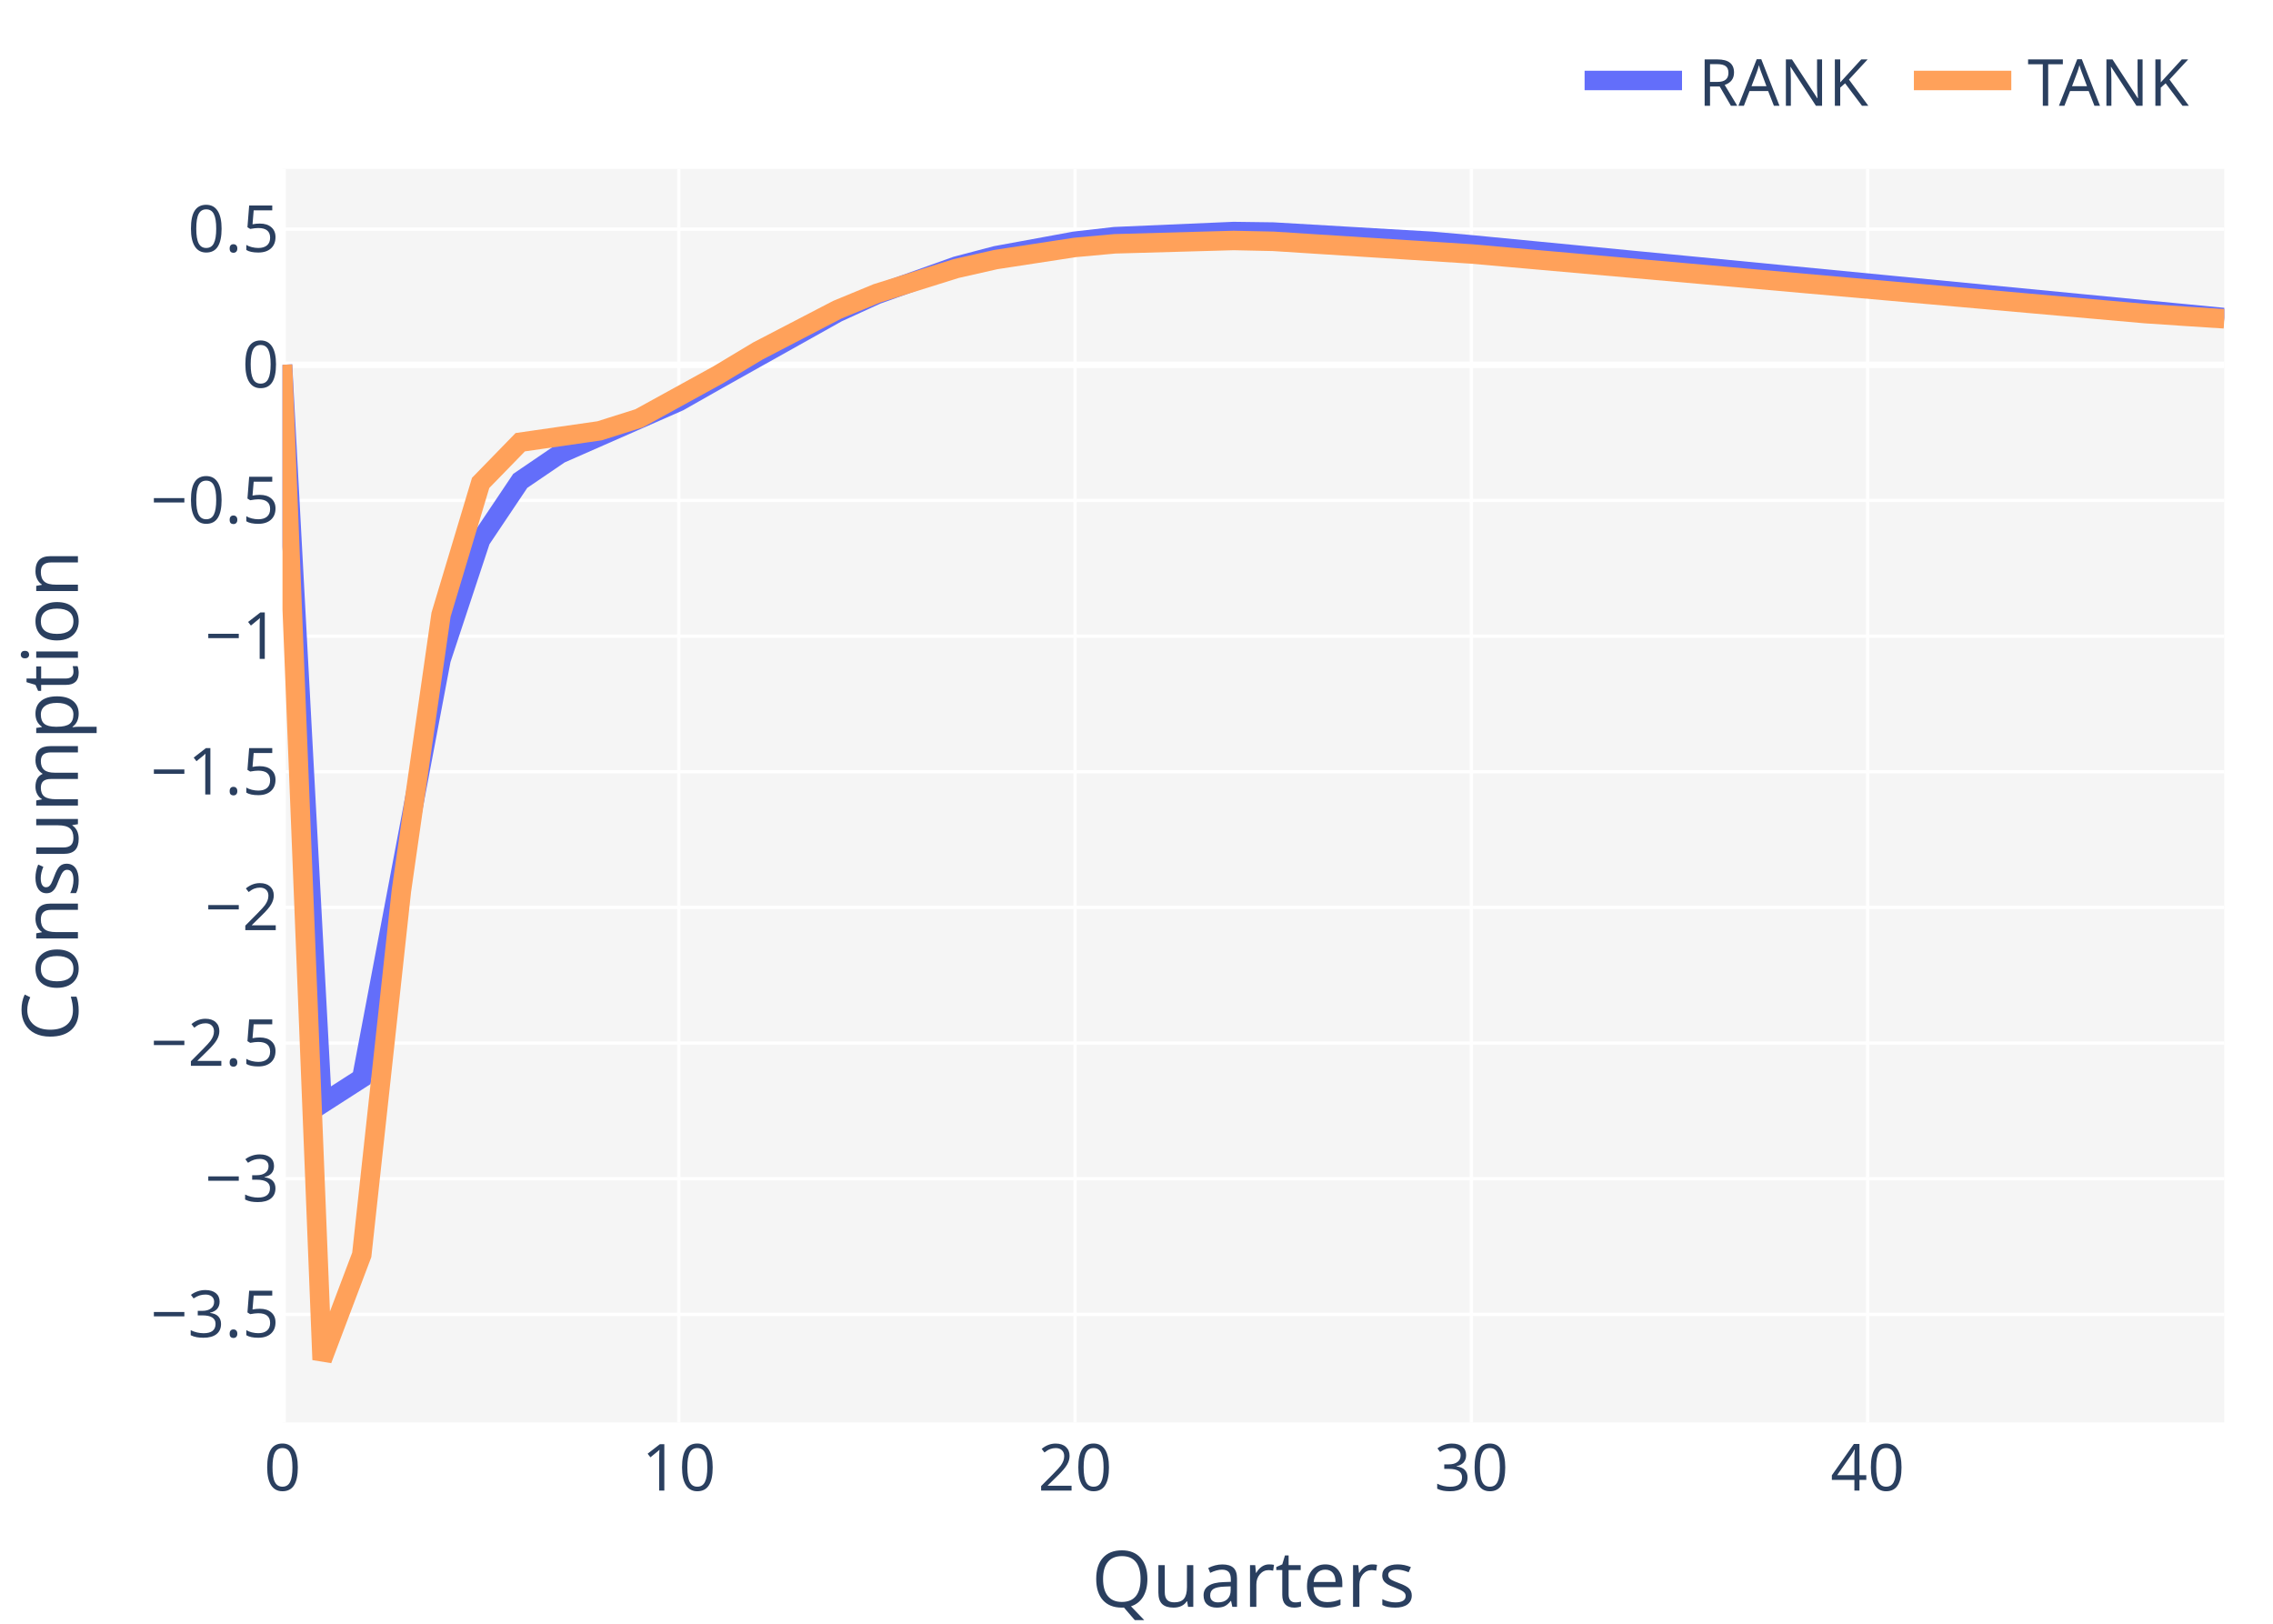
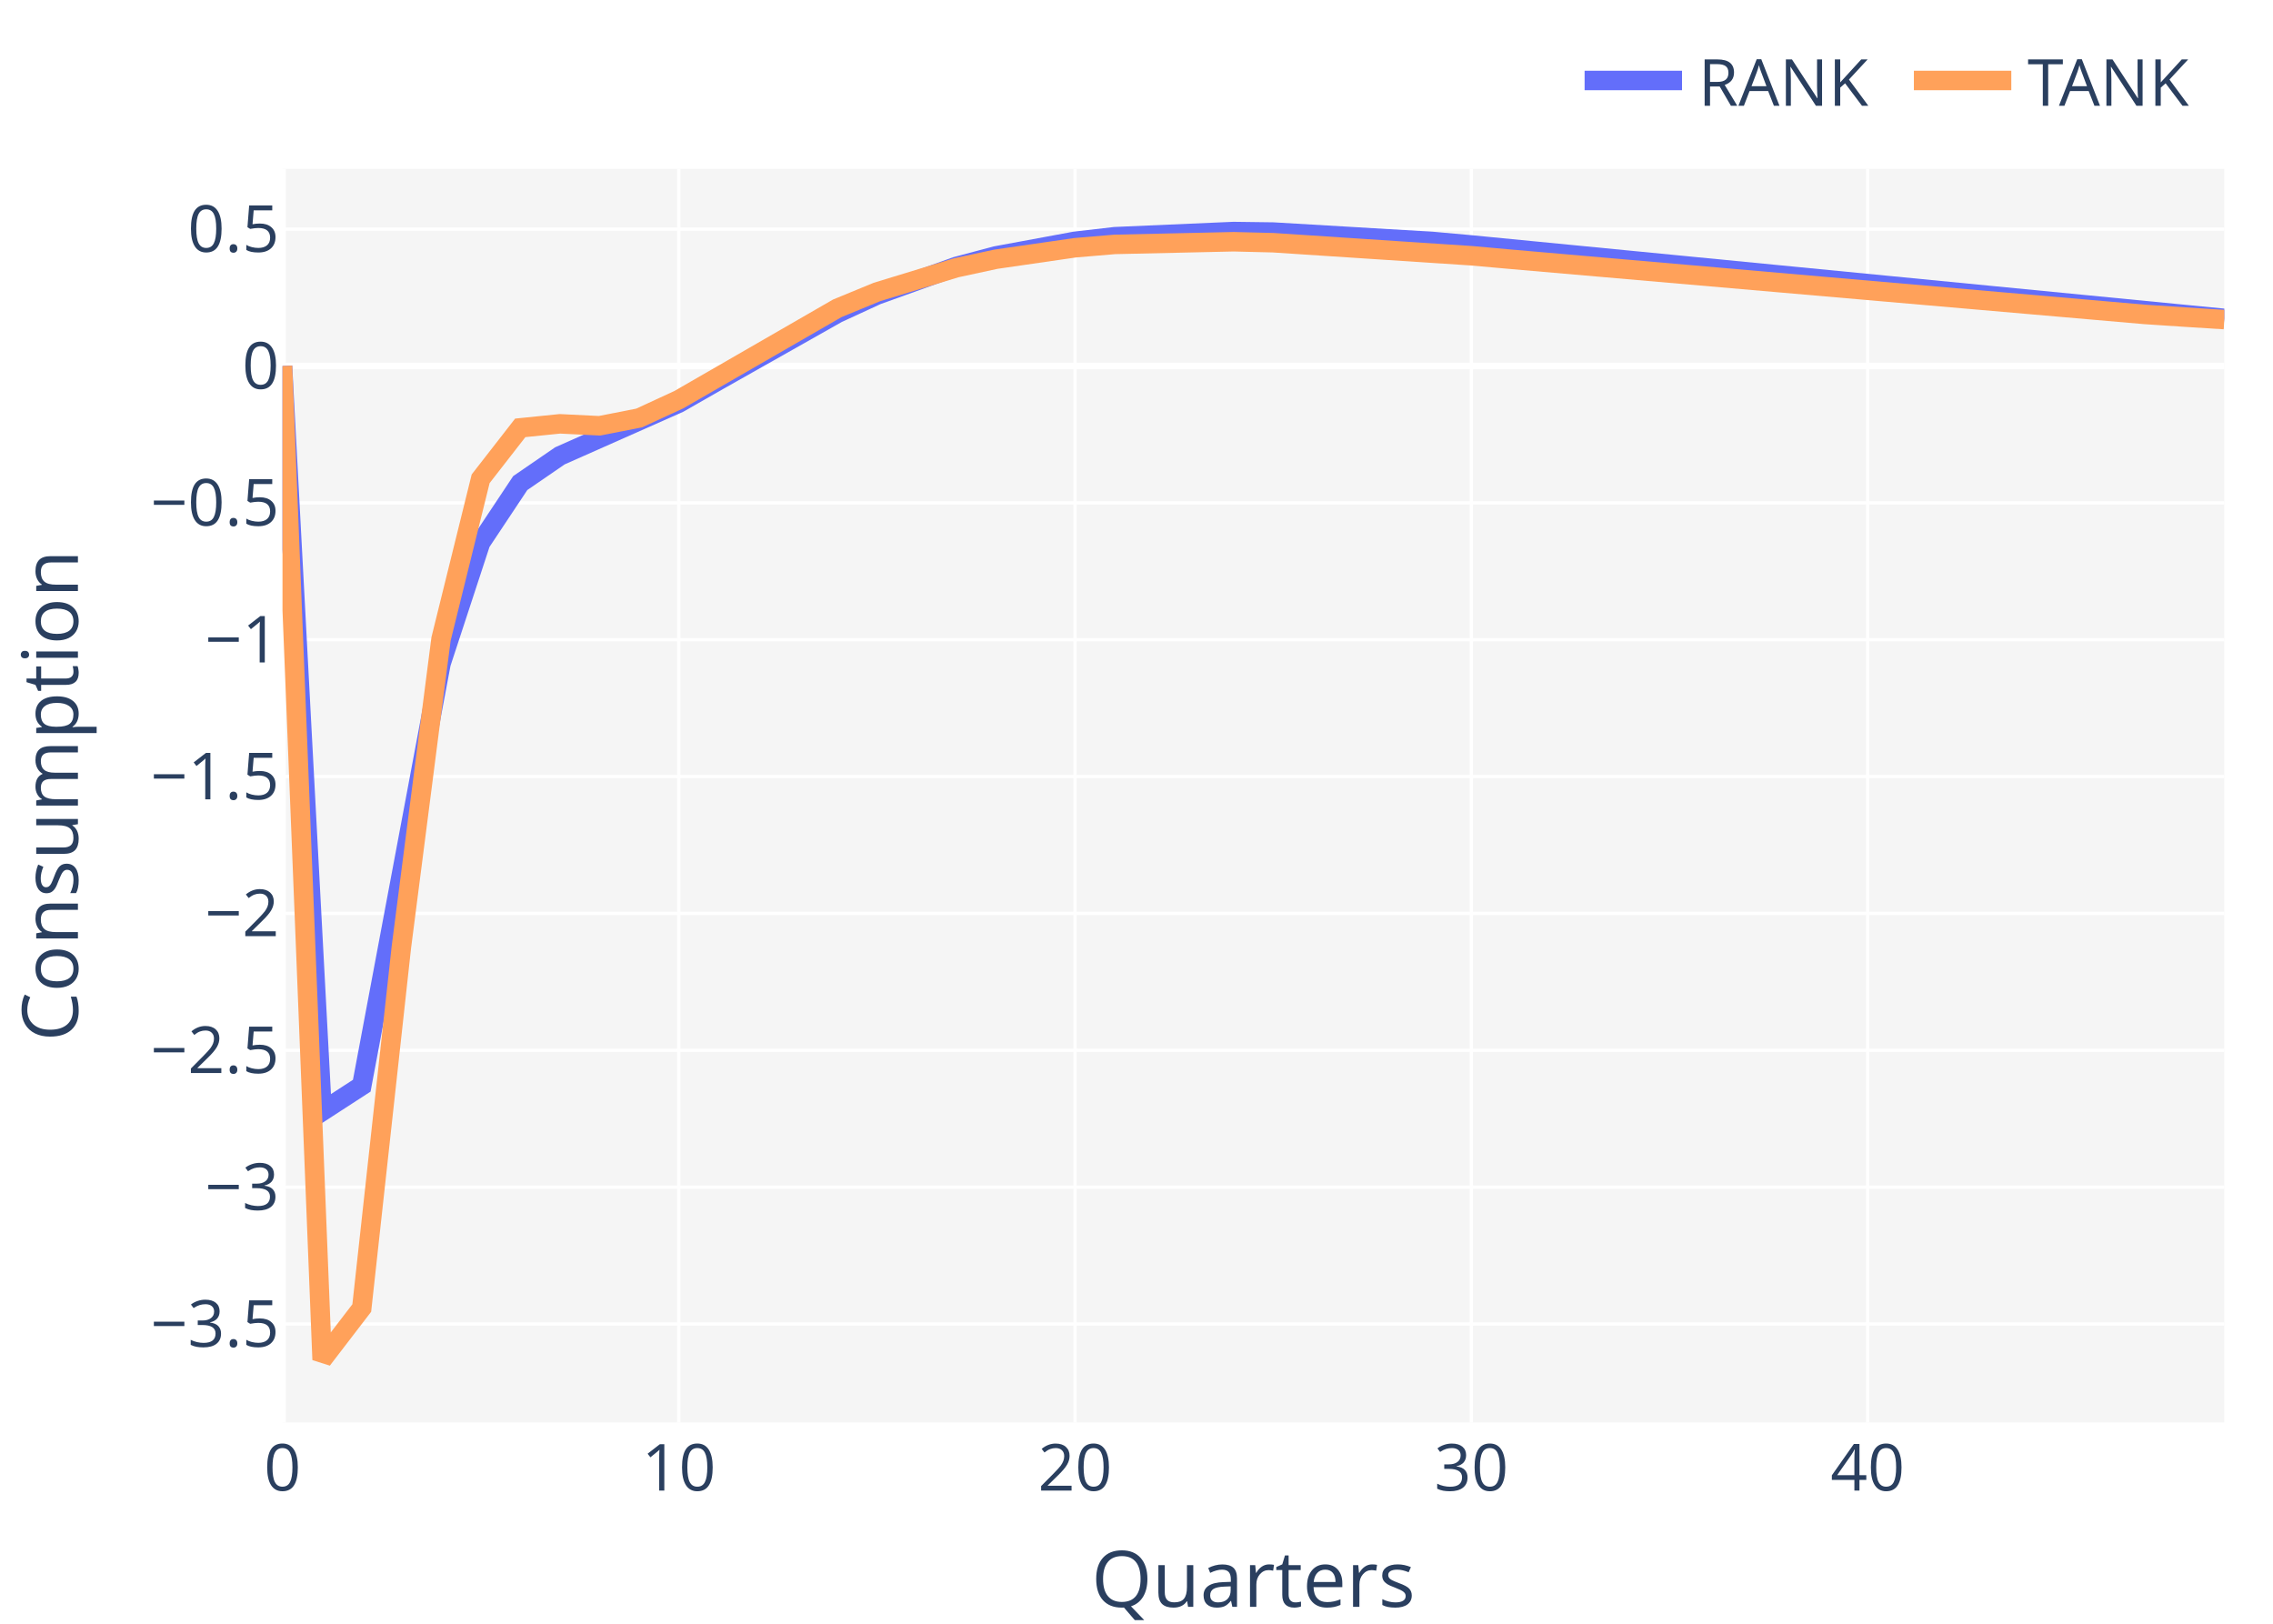
<svg xmlns="http://www.w3.org/2000/svg" class="main-svg" width="700" height="500" style="" viewBox="0 0 700 500">
  <rect x="0" y="0" width="700" height="500" style="fill: rgb(255, 255, 255); fill-opacity: 1;" />
-   <defs id="defs-d52319">
+   <defs id="defs-79a1bf">
    <g class="clips">
-       <clipPath id="clipd52319xyplot" class="plotclip">
+       <clipPath id="clip79a1bfxyplot" class="plotclip">
        <rect width="598" height="386" />
      </clipPath>
-       <clipPath class="axesclip" id="clipd52319x">
+       <clipPath class="axesclip" id="clip79a1bfx">
        <rect x="87" y="0" width="598" height="500" />
      </clipPath>
-       <clipPath class="axesclip" id="clipd52319y">
+       <clipPath class="axesclip" id="clip79a1bfy">
        <rect x="0" y="52" width="700" height="386" />
      </clipPath>
-       <clipPath class="axesclip" id="clipd52319xy">
+       <clipPath class="axesclip" id="clip79a1bfxy">
        <rect x="87" y="52" width="598" height="386" />
      </clipPath>
    </g>
    <g class="gradients" />
    <g class="patterns" />
  </defs>
  <g class="bglayer">
    <rect class="bg" x="87" y="52" width="598" height="386" style="fill: rgb(245, 245, 245); fill-opacity: 1; stroke-width: 0;" />
  </g>
  <g class="layer-below">
    <g class="imagelayer" />
    <g class="shapelayer" />
  </g>
  <g class="cartesianlayer">
    <g class="subplot xy">
      <g class="layer-subplot">
        <g class="shapelayer" />
        <g class="imagelayer" />
      </g>
      <g class="minor-gridlayer">
        <g class="x" />
        <g class="y" />
      </g>
      <g class="gridlayer">
        <g class="x">
          <path class="xgrid crisp" transform="translate(209.04,0)" d="M0,52v386" style="stroke: rgb(255, 255, 255); stroke-opacity: 1; stroke-width: 1px;" />
          <path class="xgrid crisp" transform="translate(331.08,0)" d="M0,52v386" style="stroke: rgb(255, 255, 255); stroke-opacity: 1; stroke-width: 1px;" />
          <path class="xgrid crisp" transform="translate(453.12,0)" d="M0,52v386" style="stroke: rgb(255, 255, 255); stroke-opacity: 1; stroke-width: 1px;" />
          <path class="xgrid crisp" transform="translate(575.16,0)" d="M0,52v386" style="stroke: rgb(255, 255, 255); stroke-opacity: 1; stroke-width: 1px;" />
        </g>
        <g class="y">
-           <path class="ygrid crisp" transform="translate(0,404.73)" d="M87,0h598" style="stroke: rgb(255, 255, 255); stroke-opacity: 1; stroke-width: 1px;" />
-           <path class="ygrid crisp" transform="translate(0,362.96)" d="M87,0h598" style="stroke: rgb(255, 255, 255); stroke-opacity: 1; stroke-width: 1px;" />
-           <path class="ygrid crisp" transform="translate(0,321.19)" d="M87,0h598" style="stroke: rgb(255, 255, 255); stroke-opacity: 1; stroke-width: 1px;" />
-           <path class="ygrid crisp" transform="translate(0,279.42)" d="M87,0h598" style="stroke: rgb(255, 255, 255); stroke-opacity: 1; stroke-width: 1px;" />
-           <path class="ygrid crisp" transform="translate(0,237.65)" d="M87,0h598" style="stroke: rgb(255, 255, 255); stroke-opacity: 1; stroke-width: 1px;" />
-           <path class="ygrid crisp" transform="translate(0,195.88)" d="M87,0h598" style="stroke: rgb(255, 255, 255); stroke-opacity: 1; stroke-width: 1px;" />
-           <path class="ygrid crisp" transform="translate(0,154.1)" d="M87,0h598" style="stroke: rgb(255, 255, 255); stroke-opacity: 1; stroke-width: 1px;" />
-           <path class="ygrid crisp" transform="translate(0,70.56)" d="M87,0h598" style="stroke: rgb(255, 255, 255); stroke-opacity: 1; stroke-width: 1px;" />
+           <path class="ygrid crisp" transform="translate(0,407.7)" d="M87,0h598" style="stroke: rgb(255, 255, 255); stroke-opacity: 1; stroke-width: 1px;" />
+           <path class="ygrid crisp" transform="translate(0,365.56)" d="M87,0h598" style="stroke: rgb(255, 255, 255); stroke-opacity: 1; stroke-width: 1px;" />
+           <path class="ygrid crisp" transform="translate(0,323.42)" d="M87,0h598" style="stroke: rgb(255, 255, 255); stroke-opacity: 1; stroke-width: 1px;" />
+           <path class="ygrid crisp" transform="translate(0,281.27)" d="M87,0h598" style="stroke: rgb(255, 255, 255); stroke-opacity: 1; stroke-width: 1px;" />
+           <path class="ygrid crisp" transform="translate(0,239.13)" d="M87,0h598" style="stroke: rgb(255, 255, 255); stroke-opacity: 1; stroke-width: 1px;" />
+           <path class="ygrid crisp" transform="translate(0,196.99)" d="M87,0h598" style="stroke: rgb(255, 255, 255); stroke-opacity: 1; stroke-width: 1px;" />
+           <path class="ygrid crisp" transform="translate(0,154.84)" d="M87,0h598" style="stroke: rgb(255, 255, 255); stroke-opacity: 1; stroke-width: 1px;" />
+           <path class="ygrid crisp" transform="translate(0,70.55)" d="M87,0h598" style="stroke: rgb(255, 255, 255); stroke-opacity: 1; stroke-width: 1px;" />
        </g>
      </g>
      <g class="zerolinelayer">
        <path class="xzl zl crisp" transform="translate(87,0)" d="M0,52v386" style="stroke: rgb(255, 255, 255); stroke-opacity: 1; stroke-width: 2px;" />
-         <path class="yzl zl crisp" transform="translate(0,112.33)" d="M87,0h598" style="stroke: rgb(255, 255, 255); stroke-opacity: 1; stroke-width: 2px;" />
+         <path class="yzl zl crisp" transform="translate(0,112.7)" d="M87,0h598" style="stroke: rgb(255, 255, 255); stroke-opacity: 1; stroke-width: 2px;" />
      </g>
      <path class="xlines-below" />
      <path class="ylines-below" />
      <g class="overlines-below" />
      <g class="xaxislayer-below" />
      <g class="yaxislayer-below" />
      <g class="overaxes-below" />
-       <g class="plot" transform="translate(87,52)" clip-path="url(#clipd52319xyplot)">
+       <g class="plot" transform="translate(87,52)" clip-path="url(#clip79a1bfxyplot)">
        <g class="scatterlayer mlayer">
-           <g class="trace scatter trace0a643c" style="stroke-miterlimit: 2; opacity: 1;">
+           <g class="trace scatter trace801356" style="stroke-miterlimit: 2; opacity: 1;">
            <g class="fills" />
            <g class="errorbars" />
            <g class="lines">
-               <path class="js-line" d="M0,60.33L12.2,287.85L24.41,280L48.82,151.12L61.02,114.25L73.22,96.07L85.43,87.76L122.04,71.66L134.24,64.75L170.86,44.26L183.06,38.68L207.47,29.96L219.67,26.75L244.08,22.27L256.29,20.88L292.9,19.3L305.1,19.46L353.92,22.31L366.12,23.39L598,45.8" style="vector-effect: non-scaling-stroke; fill: none; stroke: rgb(99, 110, 250); stroke-opacity: 1; stroke-width: 6px; opacity: 1;" />
+               <path class="js-line" d="M0,60.7L12.2,290.24L24.41,282.32L48.82,152.3L61.02,115.1L73.22,96.75L85.43,88.37L122.04,72.13L134.24,65.16L170.86,44.48L183.06,38.85L207.47,30.06L219.67,26.81L244.08,22.3L256.29,20.89L292.9,19.3L305.1,19.46L353.92,22.33L366.12,23.43L598,46.04" style="vector-effect: non-scaling-stroke; fill: none; stroke: rgb(99, 110, 250); stroke-opacity: 1; stroke-width: 6px; opacity: 1;" />
            </g>
            <g class="points" />
            <g class="text" />
          </g>
-           <g class="trace scatter trace5f5dff" style="stroke-miterlimit: 2; opacity: 1;">
+           <g class="trace scatter trace3090bf" style="stroke-miterlimit: 2; opacity: 1;">
            <g class="fills" />
            <g class="errorbars" />
            <g class="lines">
-               <path class="js-line" d="M0,60.33L12.2,366.7L24.41,334.4L36.61,222.36L48.82,137.3L61.02,96.7L73.22,84.17L97.63,80.66L109.84,76.8L134.24,63.38L146.45,56.05L170.86,43.37L183.06,38.33L207.47,30.69L219.67,27.93L244.08,24.19L256.29,23.08L292.9,22.05L305.1,22.31L366.12,26.2L378.33,27.28L573.59,44.56L585.8,45.38L598,46.17" style="vector-effect: non-scaling-stroke; fill: none; stroke: rgb(255, 161, 90); stroke-opacity: 1; stroke-width: 6px; opacity: 1;" />
+               <path class="js-line" d="M0,60.7L12.2,366.7L24.41,350.78L36.61,239.66L48.82,144.78L61.02,95.43L73.22,79.75L85.43,78.51L97.63,79.11L109.84,76.71L122.04,71.08L170.86,42.94L183.06,37.91L207.47,30.46L219.67,27.83L244.08,24.29L256.29,23.26L292.9,22.44L305.1,22.74L366.12,26.75L378.33,27.84L573.59,44.83L585.8,45.64L598,46.41" style="vector-effect: non-scaling-stroke; fill: none; stroke: rgb(255, 161, 90); stroke-opacity: 1; stroke-width: 6px; opacity: 1;" />
            </g>
            <g class="points" />
            <g class="text" />
          </g>
        </g>
      </g>
      <g class="overplot" />
      <path class="xlines-above crisp" d="M0,0" style="fill: none;" />
      <path class="ylines-above crisp" d="M0,0" style="fill: none;" />
      <g class="overlines-above" />
      <g class="xaxislayer-above">
        <g class="xtick">
          <text text-anchor="middle" x="0" y="459" transform="translate(87,0)" style="font-family: 'Open Sans', verdana, arial, sans-serif; font-size: 20px; fill: rgb(42, 63, 95); fill-opacity: 1; white-space: pre; opacity: 1;">0</text>
        </g>
        <g class="xtick">
          <text text-anchor="middle" x="0" y="459" style="font-family: 'Open Sans', verdana, arial, sans-serif; font-size: 20px; fill: rgb(42, 63, 95); fill-opacity: 1; white-space: pre; opacity: 1;" transform="translate(209.04,0)">10</text>
        </g>
        <g class="xtick">
          <text text-anchor="middle" x="0" y="459" style="font-family: 'Open Sans', verdana, arial, sans-serif; font-size: 20px; fill: rgb(42, 63, 95); fill-opacity: 1; white-space: pre; opacity: 1;" transform="translate(331.08,0)">20</text>
        </g>
        <g class="xtick">
          <text text-anchor="middle" x="0" y="459" style="font-family: 'Open Sans', verdana, arial, sans-serif; font-size: 20px; fill: rgb(42, 63, 95); fill-opacity: 1; white-space: pre; opacity: 1;" transform="translate(453.12,0)">30</text>
        </g>
        <g class="xtick">
          <text text-anchor="middle" x="0" y="459" style="font-family: 'Open Sans', verdana, arial, sans-serif; font-size: 20px; fill: rgb(42, 63, 95); fill-opacity: 1; white-space: pre; opacity: 1;" transform="translate(575.16,0)">40</text>
        </g>
      </g>
      <g class="yaxislayer-above">
        <g class="ytick">
-           <text text-anchor="end" x="86" y="7" transform="translate(0,404.73)" style="font-family: 'Open Sans', verdana, arial, sans-serif; font-size: 20px; fill: rgb(42, 63, 95); fill-opacity: 1; white-space: pre; opacity: 1;">−3.5</text>
-         </g>
-         <g class="ytick">
-           <text text-anchor="end" x="86" y="7" style="font-family: 'Open Sans', verdana, arial, sans-serif; font-size: 20px; fill: rgb(42, 63, 95); fill-opacity: 1; white-space: pre; opacity: 1;" transform="translate(0,362.96)">−3</text>
-         </g>
-         <g class="ytick">
-           <text text-anchor="end" x="86" y="7" style="font-family: 'Open Sans', verdana, arial, sans-serif; font-size: 20px; fill: rgb(42, 63, 95); fill-opacity: 1; white-space: pre; opacity: 1;" transform="translate(0,321.19)">−2.5</text>
-         </g>
-         <g class="ytick">
-           <text text-anchor="end" x="86" y="7" style="font-family: 'Open Sans', verdana, arial, sans-serif; font-size: 20px; fill: rgb(42, 63, 95); fill-opacity: 1; white-space: pre; opacity: 1;" transform="translate(0,279.42)">−2</text>
-         </g>
-         <g class="ytick">
-           <text text-anchor="end" x="86" y="7" style="font-family: 'Open Sans', verdana, arial, sans-serif; font-size: 20px; fill: rgb(42, 63, 95); fill-opacity: 1; white-space: pre; opacity: 1;" transform="translate(0,237.65)">−1.5</text>
-         </g>
-         <g class="ytick">
-           <text text-anchor="end" x="86" y="7" style="font-family: 'Open Sans', verdana, arial, sans-serif; font-size: 20px; fill: rgb(42, 63, 95); fill-opacity: 1; white-space: pre; opacity: 1;" transform="translate(0,195.88)">−1</text>
-         </g>
-         <g class="ytick">
-           <text text-anchor="end" x="86" y="7" style="font-family: 'Open Sans', verdana, arial, sans-serif; font-size: 20px; fill: rgb(42, 63, 95); fill-opacity: 1; white-space: pre; opacity: 1;" transform="translate(0,154.1)">−0.5</text>
-         </g>
-         <g class="ytick">
-           <text text-anchor="end" x="86" y="7" style="font-family: 'Open Sans', verdana, arial, sans-serif; font-size: 20px; fill: rgb(42, 63, 95); fill-opacity: 1; white-space: pre; opacity: 1;" transform="translate(0,112.33)">0</text>
-         </g>
-         <g class="ytick">
-           <text text-anchor="end" x="86" y="7" style="font-family: 'Open Sans', verdana, arial, sans-serif; font-size: 20px; fill: rgb(42, 63, 95); fill-opacity: 1; white-space: pre; opacity: 1;" transform="translate(0,70.56)">0.5</text>
+           <text text-anchor="end" x="86" y="7" transform="translate(0,407.7)" style="font-family: 'Open Sans', verdana, arial, sans-serif; font-size: 20px; fill: rgb(42, 63, 95); fill-opacity: 1; white-space: pre; opacity: 1;">−3.5</text>
+         </g>
+         <g class="ytick">
+           <text text-anchor="end" x="86" y="7" style="font-family: 'Open Sans', verdana, arial, sans-serif; font-size: 20px; fill: rgb(42, 63, 95); fill-opacity: 1; white-space: pre; opacity: 1;" transform="translate(0,365.56)">−3</text>
+         </g>
+         <g class="ytick">
+           <text text-anchor="end" x="86" y="7" style="font-family: 'Open Sans', verdana, arial, sans-serif; font-size: 20px; fill: rgb(42, 63, 95); fill-opacity: 1; white-space: pre; opacity: 1;" transform="translate(0,323.42)">−2.5</text>
+         </g>
+         <g class="ytick">
+           <text text-anchor="end" x="86" y="7" style="font-family: 'Open Sans', verdana, arial, sans-serif; font-size: 20px; fill: rgb(42, 63, 95); fill-opacity: 1; white-space: pre; opacity: 1;" transform="translate(0,281.27)">−2</text>
+         </g>
+         <g class="ytick">
+           <text text-anchor="end" x="86" y="7" style="font-family: 'Open Sans', verdana, arial, sans-serif; font-size: 20px; fill: rgb(42, 63, 95); fill-opacity: 1; white-space: pre; opacity: 1;" transform="translate(0,239.13)">−1.5</text>
+         </g>
+         <g class="ytick">
+           <text text-anchor="end" x="86" y="7" style="font-family: 'Open Sans', verdana, arial, sans-serif; font-size: 20px; fill: rgb(42, 63, 95); fill-opacity: 1; white-space: pre; opacity: 1;" transform="translate(0,196.99)">−1</text>
+         </g>
+         <g class="ytick">
+           <text text-anchor="end" x="86" y="7" style="font-family: 'Open Sans', verdana, arial, sans-serif; font-size: 20px; fill: rgb(42, 63, 95); fill-opacity: 1; white-space: pre; opacity: 1;" transform="translate(0,154.84)">−0.5</text>
+         </g>
+         <g class="ytick">
+           <text text-anchor="end" x="86" y="7" style="font-family: 'Open Sans', verdana, arial, sans-serif; font-size: 20px; fill: rgb(42, 63, 95); fill-opacity: 1; white-space: pre; opacity: 1;" transform="translate(0,112.7)">0</text>
+         </g>
+         <g class="ytick">
+           <text text-anchor="end" x="86" y="7" style="font-family: 'Open Sans', verdana, arial, sans-serif; font-size: 20px; fill: rgb(42, 63, 95); fill-opacity: 1; white-space: pre; opacity: 1;" transform="translate(0,70.55)">0.5</text>
        </g>
      </g>
      <g class="overaxes-above" />
    </g>
  </g>
  <g class="polarlayer" />
  <g class="smithlayer" />
  <g class="ternarylayer" />
  <g class="geolayer" />
  <g class="funnelarealayer" />
  <g class="pielayer" />
  <g class="iciclelayer" />
  <g class="treemaplayer" />
  <g class="sunburstlayer" />
  <g class="glimages" />
-   <defs id="topdefs-d52319">
+   <defs id="topdefs-79a1bf">
    <g class="clips" />
-     <clipPath id="legendd52319">
+     <clipPath id="legend79a1bf">
      <rect width="202" height="39" x="0" y="0" />
    </clipPath>
  </defs>
  <g class="layer-above">
    <g class="imagelayer" />
    <g class="shapelayer" />
  </g>
  <g class="infolayer">
    <g class="legend" pointer-events="all" transform="translate(483,5.28)">
      <rect class="bg" shape-rendering="crispEdges" width="202" height="39" x="0" y="0" style="stroke: rgb(68, 68, 68); stroke-opacity: 1; fill: rgb(255, 255, 255); fill-opacity: 1; stroke-width: 0px;" />
-       <g class="scrollbox" transform="" clip-path="url(#legendd52319)">
+       <g class="scrollbox" transform="" clip-path="url(#legend79a1bf)">
        <g class="groups" transform="">
          <g class="traces" transform="translate(0,19.5)" style="opacity: 1;">
            <text class="legendtext" text-anchor="start" x="40" y="7.8" style="font-family: 'Open Sans', verdana, arial, sans-serif; font-size: 20px; fill: rgb(42, 63, 95); fill-opacity: 1; white-space: pre;">RANK</text>
            <g class="layers" style="opacity: 1;">
              <g class="legendfill" />
              <g class="legendlines">
                <path class="js-line" d="M5,0h30" style="fill: none; stroke: rgb(99, 110, 250); stroke-opacity: 1; stroke-width: 6px;" />
              </g>
              <g class="legendsymbols">
                <g class="legendpoints" />
              </g>
            </g>
            <rect class="legendtoggle" x="0" y="-14.5" width="98.906" height="29" style="fill: rgb(0, 0, 0); fill-opacity: 0;" />
          </g>
        </g>
        <g class="groups" transform="translate(101.4062,0)">
          <g class="traces" transform="translate(0,19.5)" style="opacity: 1;">
            <text class="legendtext" text-anchor="start" x="40" y="7.8" style="font-family: 'Open Sans', verdana, arial, sans-serif; font-size: 20px; fill: rgb(42, 63, 95); fill-opacity: 1; white-space: pre;">TANK</text>
            <g class="layers" style="opacity: 1;">
              <g class="legendfill" />
              <g class="legendlines">
                <path class="js-line" d="M5,0h30" style="fill: none; stroke: rgb(255, 161, 90); stroke-opacity: 1; stroke-width: 6px;" />
              </g>
              <g class="legendsymbols">
                <g class="legendpoints" />
              </g>
            </g>
            <rect class="legendtoggle" x="0" y="-14.5" width="97.328" height="29" style="fill: rgb(0, 0, 0); fill-opacity: 0;" />
          </g>
        </g>
      </g>
      <rect class="scrollbar" rx="20" ry="3" width="0" height="0" x="0" y="0" style="fill: rgb(128, 139, 164); fill-opacity: 1;" />
    </g>
    <g class="g-gtitle" />
    <g class="g-xtitle">
      <text class="xtitle" x="386" y="494.8" text-anchor="middle" style="font-family: 'Open Sans', verdana, arial, sans-serif; font-size: 24px; fill: rgb(42, 63, 95); opacity: 1; font-weight: normal; white-space: pre;">Quarters</text>
    </g>
    <g class="g-ytitle" transform="translate(18.87793,0)">
      <text class="ytitle" transform="rotate(-90,5.121875,245)" x="5.122" y="245" text-anchor="middle" style="font-family: 'Open Sans', verdana, arial, sans-serif; font-size: 24px; fill: rgb(42, 63, 95); opacity: 1; font-weight: normal; white-space: pre;">Consumption</text>
    </g>
  </g>
</svg>
